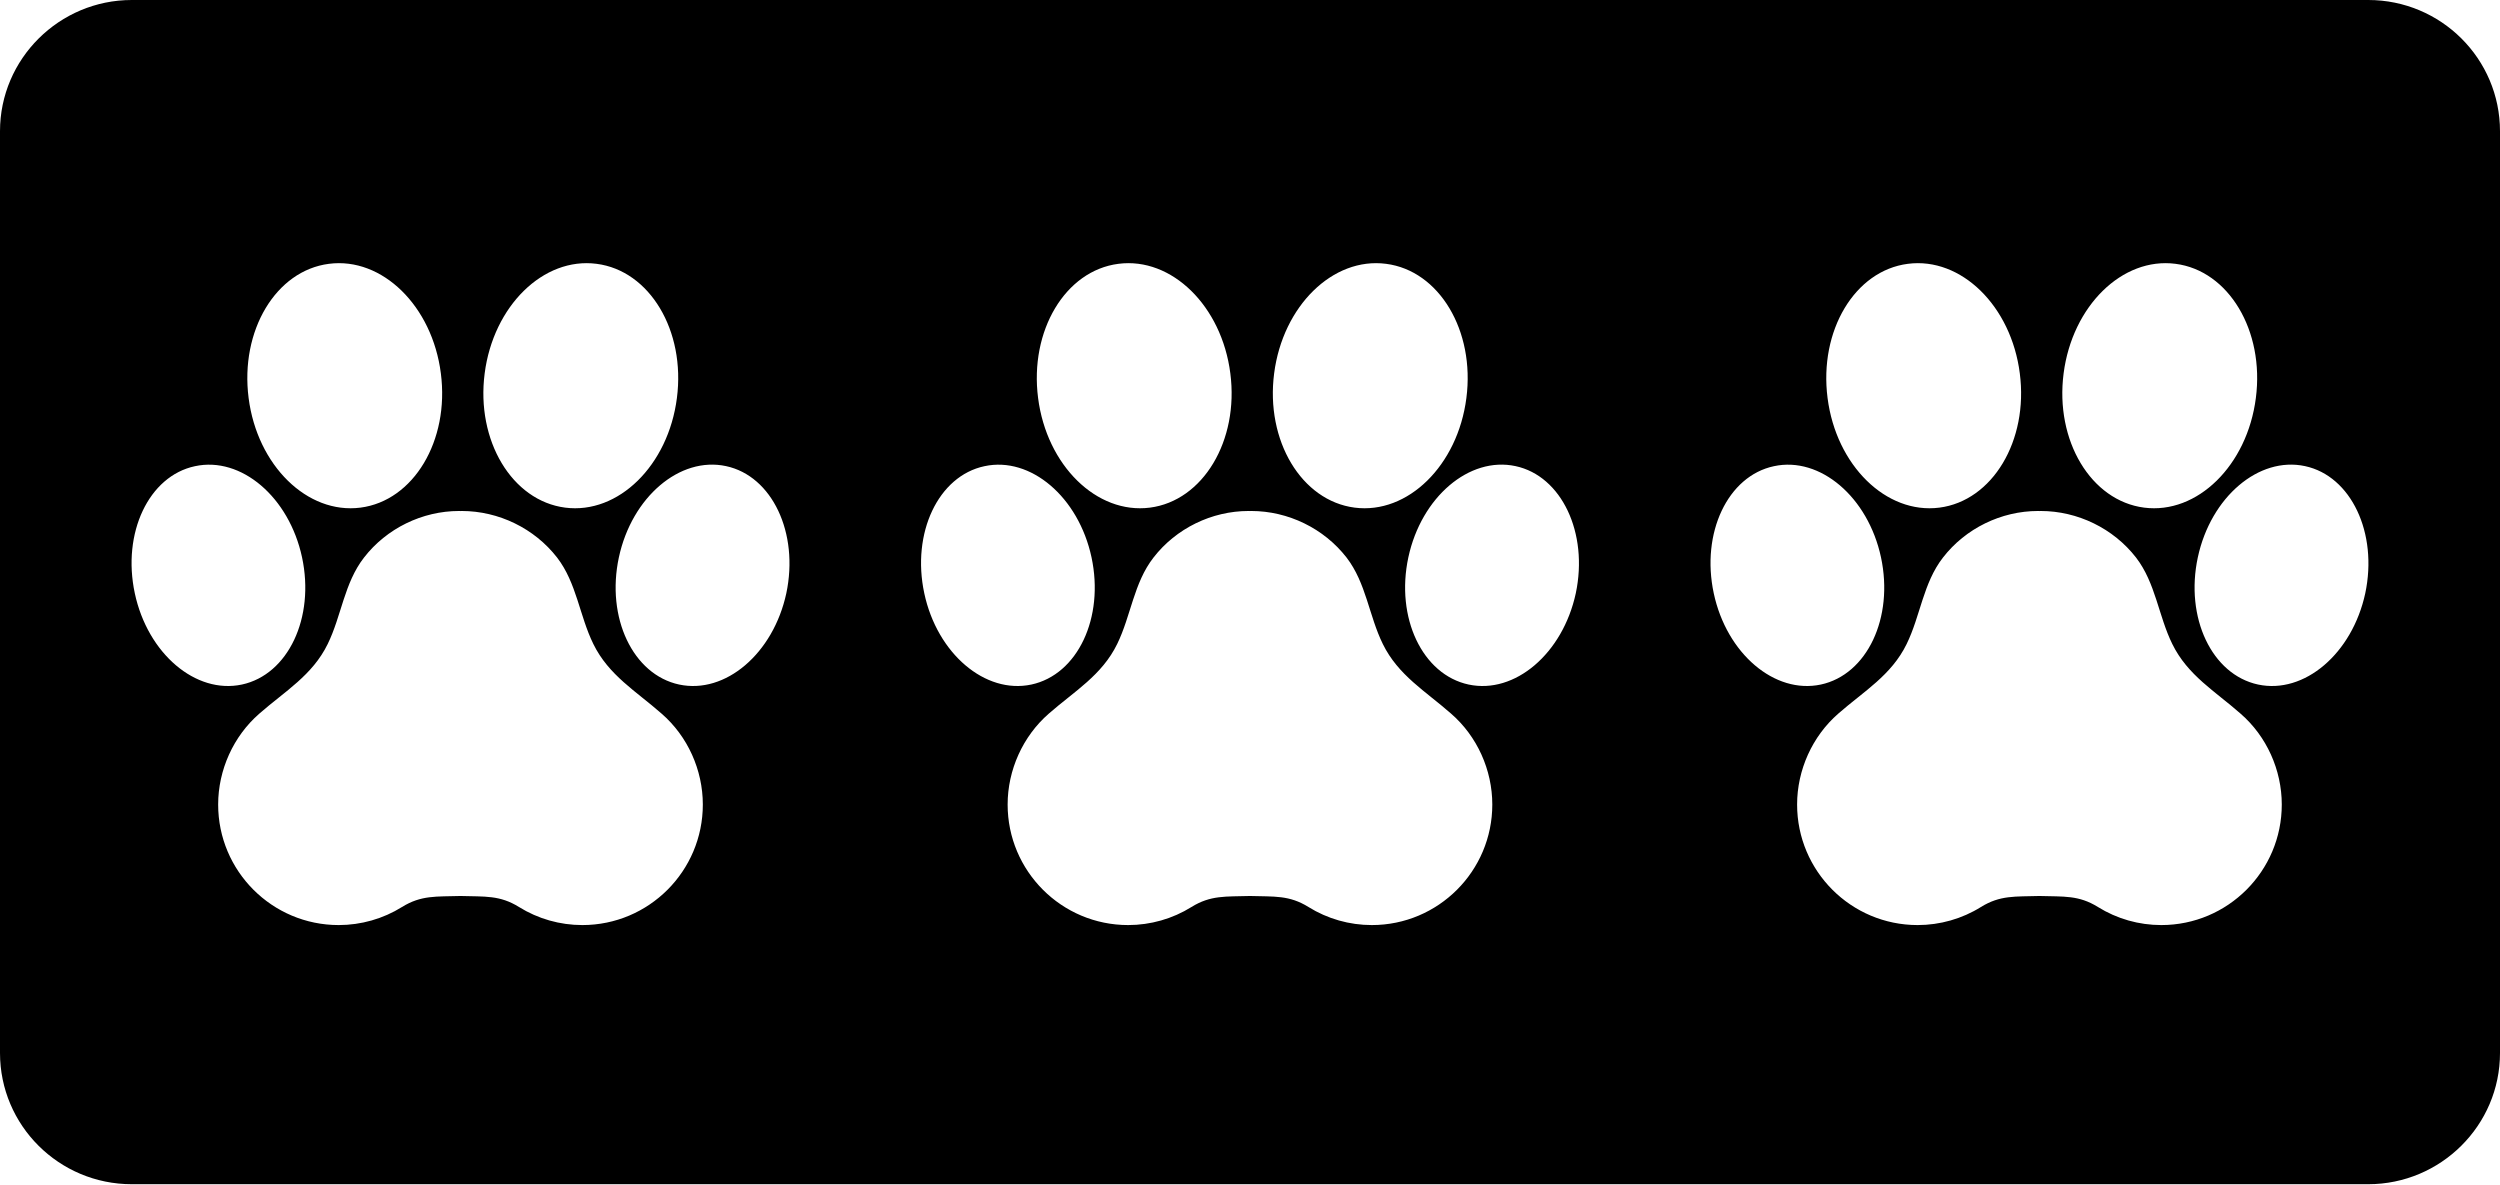
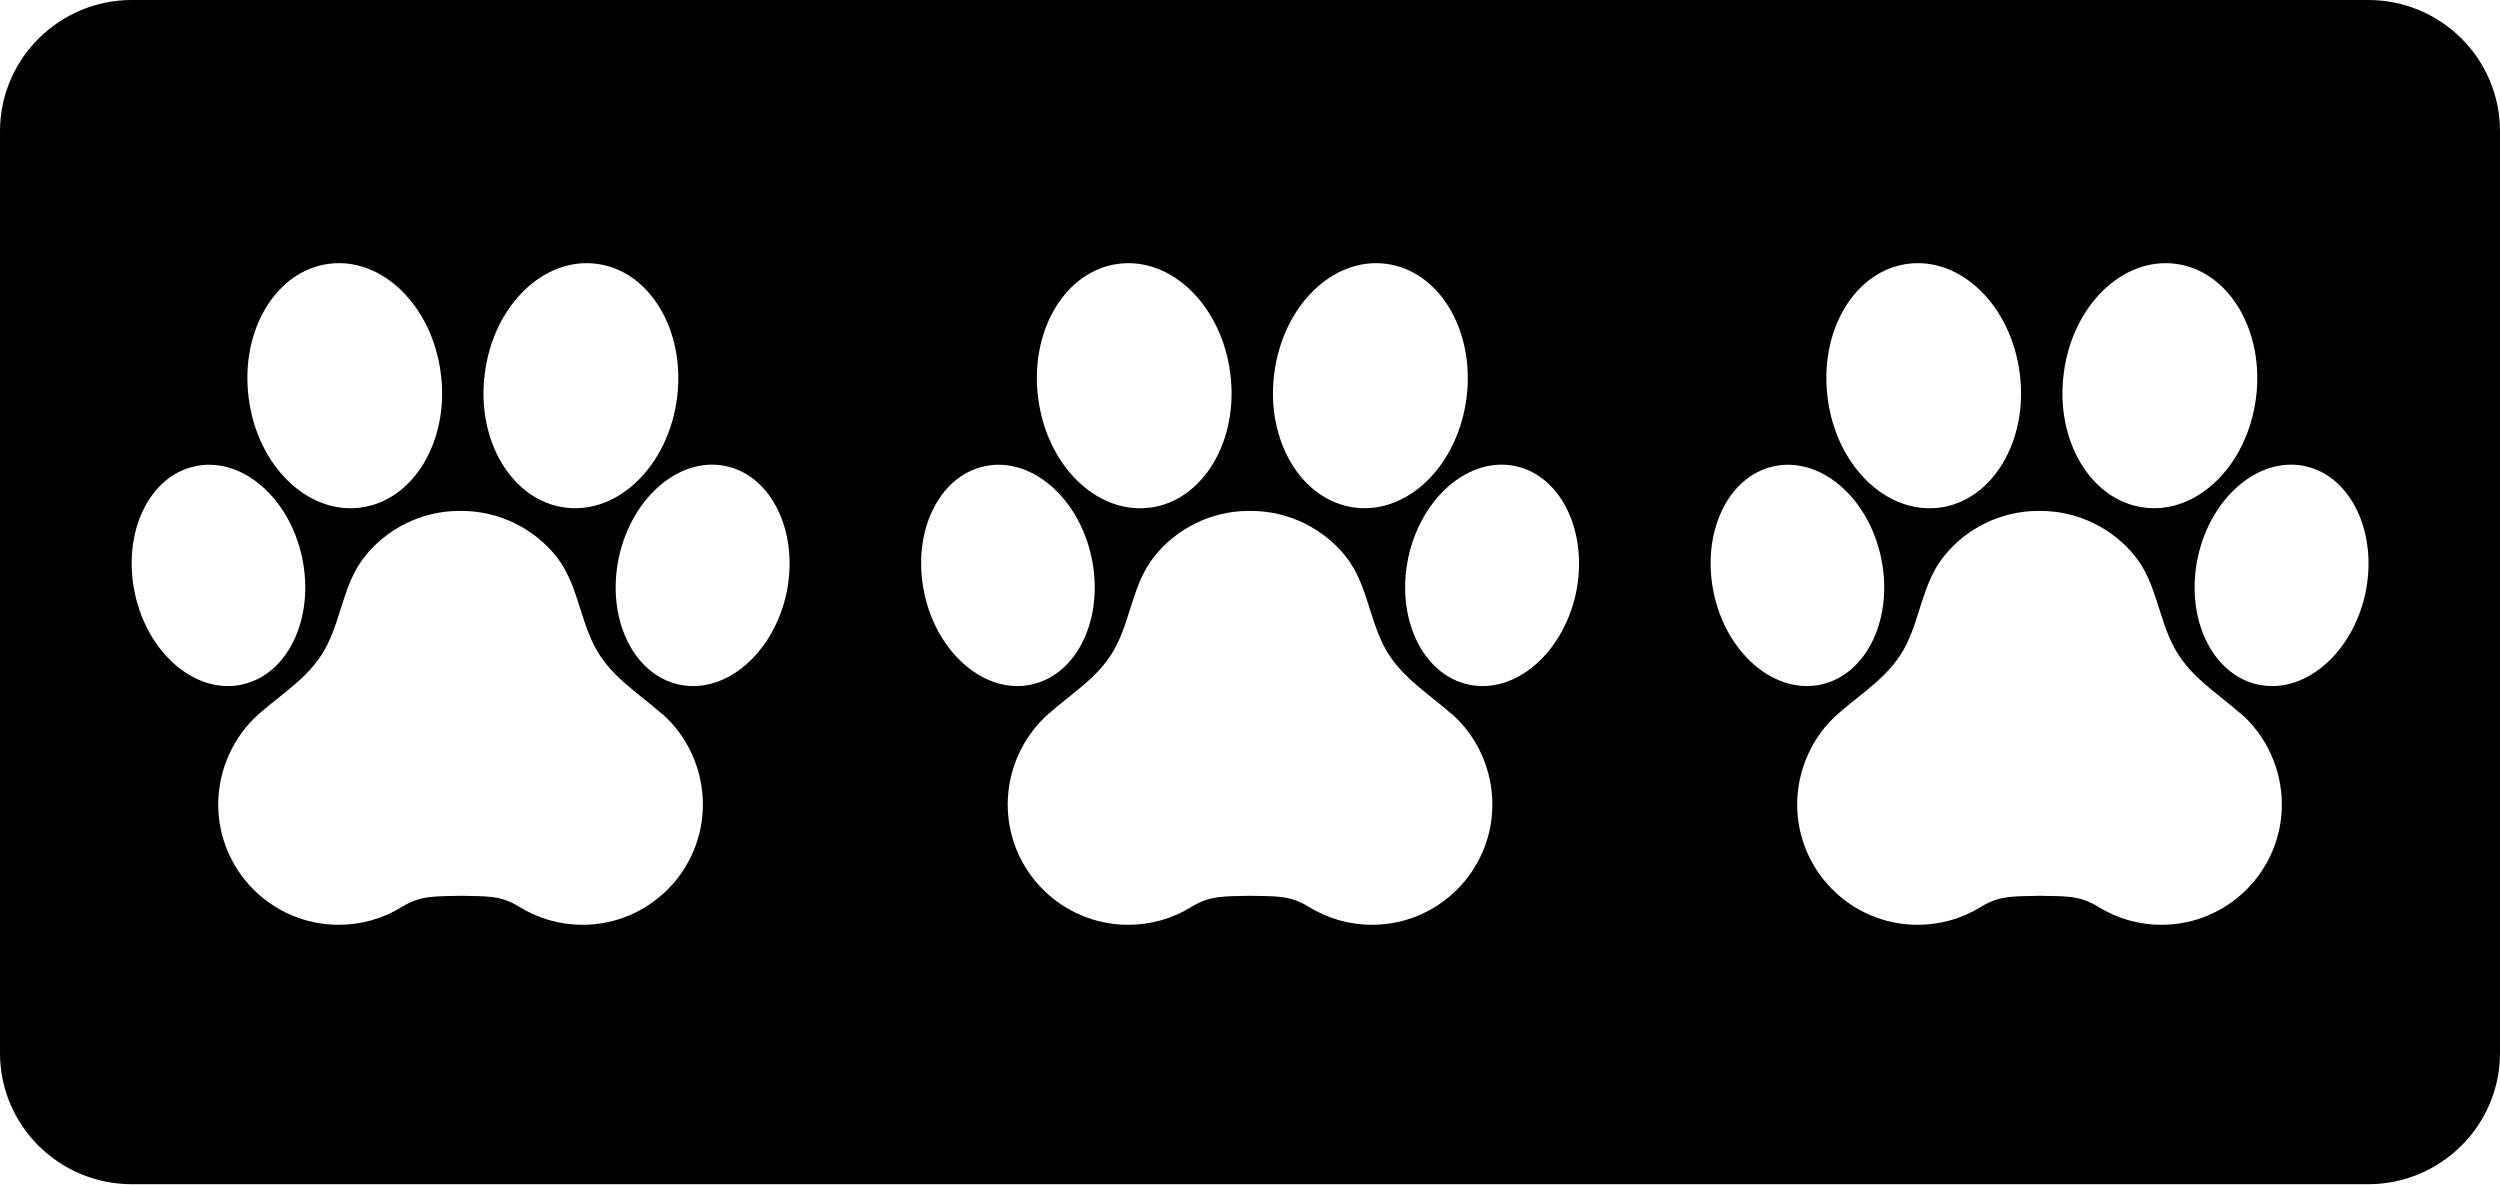
- <svg xmlns="http://www.w3.org/2000/svg" width="38px" height="18px" viewBox="0 0 38 18" version="1.1">
-   <defs />
-   <g id="Page-1" stroke="none" stroke-width="1" fill="none" fill-rule="evenodd">
-     <g id="D---tier-3" transform="translate(-2, -3)" fill="#000000">
-       <path d="M2,4.995 C2,3.893 2.902,3 4.003,3 L37.997,3 C39.103,3 40,3.893 40,4.995 L40,19.005 C40,20.107 39.098,21 37.997,21 L4.003,21 C2.897,21 2,20.107 2,19.005 L2,4.995 Z M7.479,10.716 C8.286,10.612 8.834,9.698 8.701,8.675 C8.571,7.651 7.809,6.905 7,7.01 C6.193,7.113 5.647,8.026 5.779,9.05 C5.91,10.075 6.671,10.82 7.479,10.716 Z M5.677,13.405 C6.38,13.254 6.788,12.389 6.591,11.471 C6.395,10.556 5.666,9.934 4.964,10.086 C4.261,10.235 3.853,11.101 4.049,12.018 C4.245,12.936 4.976,13.555 5.677,13.405 Z M10.591,10.716 C11.398,10.82 12.158,10.075 12.289,9.05 C12.422,8.026 11.875,7.113 11.068,7.01 C10.259,6.905 9.499,7.651 9.367,8.675 C9.234,9.698 9.783,10.612 10.591,10.716 Z M13.036,10.085 C12.333,9.934 11.604,10.555 11.407,11.471 C11.21,12.389 11.62,13.254 12.323,13.405 C13.025,13.555 13.754,12.935 13.952,12.018 C14.146,11.101 13.737,10.235 13.036,10.085 Z M12.056,13.847 C11.67,13.507 11.252,13.265 11.019,12.789 C10.808,12.36 10.766,11.862 10.468,11.475 C10.124,11.032 9.58,10.767 9.018,10.767 C9.013,10.767 9.006,10.768 8.999,10.768 C8.994,10.768 8.987,10.767 8.979,10.767 C8.418,10.767 7.876,11.032 7.533,11.475 C7.232,11.862 7.191,12.36 6.981,12.789 C6.749,13.265 6.33,13.507 5.942,13.847 C5.547,14.191 5.316,14.704 5.316,15.229 C5.316,16.24 6.136,17.061 7.148,17.061 C7.487,17.061 7.823,16.966 8.111,16.786 C8.403,16.605 8.63,16.63 8.999,16.619 C9.371,16.63 9.597,16.605 9.888,16.786 C10.177,16.966 10.511,17.061 10.852,17.061 C11.863,17.061 12.683,16.24 12.683,15.229 C12.683,14.704 12.453,14.191 12.056,13.847 Z M19.479,10.716 C20.286,10.612 20.834,9.698 20.701,8.675 C20.571,7.651 19.809,6.905 19,7.01 C18.193,7.113 17.647,8.026 17.779,9.05 C17.91,10.075 18.671,10.82 19.479,10.716 Z M17.677,13.405 C18.38,13.254 18.788,12.389 18.591,11.471 C18.395,10.556 17.666,9.934 16.964,10.086 C16.261,10.235 15.853,11.101 16.049,12.018 C16.245,12.936 16.976,13.555 17.677,13.405 Z M22.591,10.716 C23.398,10.82 24.158,10.075 24.289,9.05 C24.422,8.026 23.875,7.113 23.068,7.01 C22.259,6.905 21.499,7.651 21.367,8.675 C21.234,9.698 21.783,10.612 22.591,10.716 Z M25.036,10.085 C24.333,9.934 23.604,10.555 23.407,11.471 C23.21,12.389 23.62,13.254 24.323,13.405 C25.025,13.555 25.754,12.935 25.952,12.018 C26.146,11.101 25.737,10.235 25.036,10.085 Z M24.056,13.847 C23.67,13.507 23.252,13.265 23.019,12.789 C22.808,12.36 22.766,11.862 22.468,11.475 C22.124,11.032 21.58,10.767 21.018,10.767 C21.013,10.767 21.006,10.768 20.999,10.768 C20.994,10.768 20.987,10.767 20.979,10.767 C20.418,10.767 19.876,11.032 19.533,11.475 C19.232,11.862 19.191,12.36 18.981,12.789 C18.749,13.265 18.33,13.507 17.942,13.847 C17.547,14.191 17.316,14.704 17.316,15.229 C17.316,16.24 18.136,17.061 19.148,17.061 C19.487,17.061 19.823,16.966 20.111,16.786 C20.403,16.605 20.63,16.63 20.999,16.619 C21.371,16.63 21.597,16.605 21.888,16.786 C22.177,16.966 22.511,17.061 22.852,17.061 C23.863,17.061 24.683,16.24 24.683,15.229 C24.683,14.704 24.453,14.191 24.056,13.847 Z M31.479,10.716 C32.286,10.612 32.834,9.698 32.701,8.675 C32.571,7.651 31.809,6.905 31,7.01 C30.193,7.113 29.647,8.026 29.779,9.05 C29.91,10.075 30.671,10.82 31.479,10.716 Z M29.677,13.405 C30.38,13.254 30.788,12.389 30.591,11.471 C30.395,10.556 29.666,9.934 28.964,10.086 C28.261,10.235 27.853,11.101 28.049,12.018 C28.245,12.936 28.976,13.555 29.677,13.405 Z M34.591,10.716 C35.398,10.82 36.158,10.075 36.289,9.05 C36.422,8.026 35.875,7.113 35.068,7.01 C34.259,6.905 33.499,7.651 33.367,8.675 C33.234,9.698 33.783,10.612 34.591,10.716 Z M37.036,10.085 C36.333,9.934 35.604,10.555 35.407,11.471 C35.21,12.389 35.62,13.254 36.323,13.405 C37.025,13.555 37.754,12.935 37.952,12.018 C38.146,11.101 37.737,10.235 37.036,10.085 Z M36.056,13.847 C35.67,13.507 35.252,13.265 35.019,12.789 C34.808,12.36 34.766,11.862 34.468,11.475 C34.124,11.032 33.58,10.767 33.018,10.767 C33.013,10.767 33.006,10.768 32.999,10.768 C32.994,10.768 32.987,10.767 32.979,10.767 C32.418,10.767 31.876,11.032 31.533,11.475 C31.232,11.862 31.191,12.36 30.981,12.789 C30.749,13.265 30.33,13.507 29.942,13.847 C29.547,14.191 29.316,14.704 29.316,15.229 C29.316,16.24 30.136,17.061 31.148,17.061 C31.487,17.061 31.823,16.966 32.111,16.786 C32.403,16.605 32.63,16.63 32.999,16.619 C33.371,16.63 33.597,16.605 33.888,16.786 C34.177,16.966 34.511,17.061 34.852,17.061 C35.863,17.061 36.683,16.24 36.683,15.229 C36.683,14.704 36.453,14.191 36.056,13.847 Z" id="lb_t3" />
-     </g>
-   </g>
+ <svg xmlns="http://www.w3.org/2000/svg" width="38" height="18" viewBox="0 0 38 18">
+   <path d="M0 1.995C0 .893.902 0 2.003 0h33.994C37.103 0 38 .893 38 1.995v14.01C38 17.107 37.098 18 35.997 18H2.003C.897 18 0 17.107 0 16.005V1.995zm5.48 5.72c.806-.103 1.354-1.017 1.22-2.04C6.57 4.65 5.81 3.905 5 4.01c-.807.103-1.353 1.016-1.22 2.04.13 1.025.89 1.77 1.7 1.666zm-1.803 2.69c.703-.15 1.11-1.016.914-1.934-.195-.914-.924-1.536-1.626-1.384-.703.15-1.11 1.015-.915 1.932.195.918.926 1.537 1.627 1.387zm4.914-2.69c.808.105 1.568-.64 1.7-1.665.132-1.024-.415-1.937-1.222-2.04-.81-.105-1.57.64-1.7 1.665-.134 1.023.415 1.937 1.223 2.04zm2.446-.63c-.703-.15-1.432.47-1.63 1.386-.196.92.214 1.784.917 1.935.702.15 1.43-.47 1.63-1.387.193-.917-.216-1.783-.917-1.933zm-.98 3.762c-.386-.34-.804-.582-1.037-1.058-.212-.43-.254-.928-.552-1.315-.344-.443-.888-.708-1.45-.708h-.04c-.56 0-1.102.265-1.445.708-.3.387-.342.885-.552 1.314-.23.475-.65.717-1.038 1.057-.395.344-.626.857-.626 1.382 0 1.01.82 1.83 1.832 1.83.34 0 .675-.094.963-.274.293-.18.52-.156.89-.167.37.01.597-.015.888.166.29.18.623.275.964.275 1.01 0 1.83-.82 1.83-1.83 0-.526-.23-1.04-.626-1.383zm7.423-3.13c.806-.105 1.354-1.02 1.22-2.042-.13-1.024-.89-1.77-1.7-1.665-.807.103-1.353 1.016-1.22 2.04.13 1.025.89 1.77 1.7 1.666zm-1.803 2.688c.703-.15 1.11-1.016.914-1.934-.195-.914-.924-1.536-1.626-1.384-.703.15-1.11 1.015-.915 1.932.195.918.926 1.537 1.627 1.387zm4.914-2.69c.808.105 1.568-.64 1.7-1.665.132-1.024-.415-1.937-1.222-2.04-.81-.105-1.57.64-1.7 1.665-.134 1.023.415 1.937 1.223 2.04zm2.446-.63c-.703-.15-1.432.47-1.63 1.386-.196.92.214 1.784.917 1.935.702.15 1.43-.47 1.63-1.387.193-.917-.216-1.783-.917-1.933zm-.98 3.762c-.386-.34-.804-.582-1.037-1.058-.212-.43-.254-.928-.552-1.315-.344-.443-.888-.708-1.45-.708h-.04c-.56 0-1.102.265-1.445.708-.3.387-.342.885-.552 1.314-.23.475-.65.717-1.038 1.057-.395.344-.626.857-.626 1.382 0 1.01.82 1.83 1.832 1.83.34 0 .675-.094.963-.274.293-.18.52-.156.89-.167.37.01.597-.015.888.166.29.18.623.275.964.275 1.01 0 1.83-.82 1.83-1.83 0-.526-.23-1.04-.626-1.383zm7.423-3.13c.806-.105 1.354-1.02 1.22-2.042-.13-1.024-.89-1.77-1.7-1.665-.807.103-1.353 1.016-1.22 2.04.13 1.025.89 1.77 1.7 1.666zm-1.803 2.688c.703-.15 1.11-1.016.914-1.934-.195-.914-.924-1.536-1.626-1.384-.703.15-1.11 1.015-.915 1.932.195.918.926 1.537 1.627 1.387zm4.914-2.69c.808.105 1.568-.64 1.7-1.665.132-1.024-.415-1.937-1.222-2.04-.81-.105-1.57.64-1.7 1.665-.134 1.023.415 1.937 1.223 2.04zm2.446-.63c-.703-.15-1.432.47-1.63 1.386-.196.92.214 1.784.917 1.935.702.15 1.43-.47 1.63-1.387.193-.917-.216-1.783-.917-1.933zm-.98 3.762c-.386-.34-.804-.582-1.037-1.058-.212-.43-.254-.928-.552-1.315-.344-.443-.888-.708-1.45-.708h-.04c-.56 0-1.102.265-1.445.708-.3.387-.342.885-.552 1.314-.23.475-.65.717-1.038 1.057-.395.344-.626.857-.626 1.382 0 1.01.82 1.83 1.832 1.83.34 0 .675-.094.963-.274.293-.18.52-.156.89-.167.37.01.597-.015.888.166.29.18.623.275.964.275 1.01 0 1.83-.82 1.83-1.83 0-.526-.23-1.04-.626-1.383z" fill="#000" fill-rule="evenodd" />
</svg>
